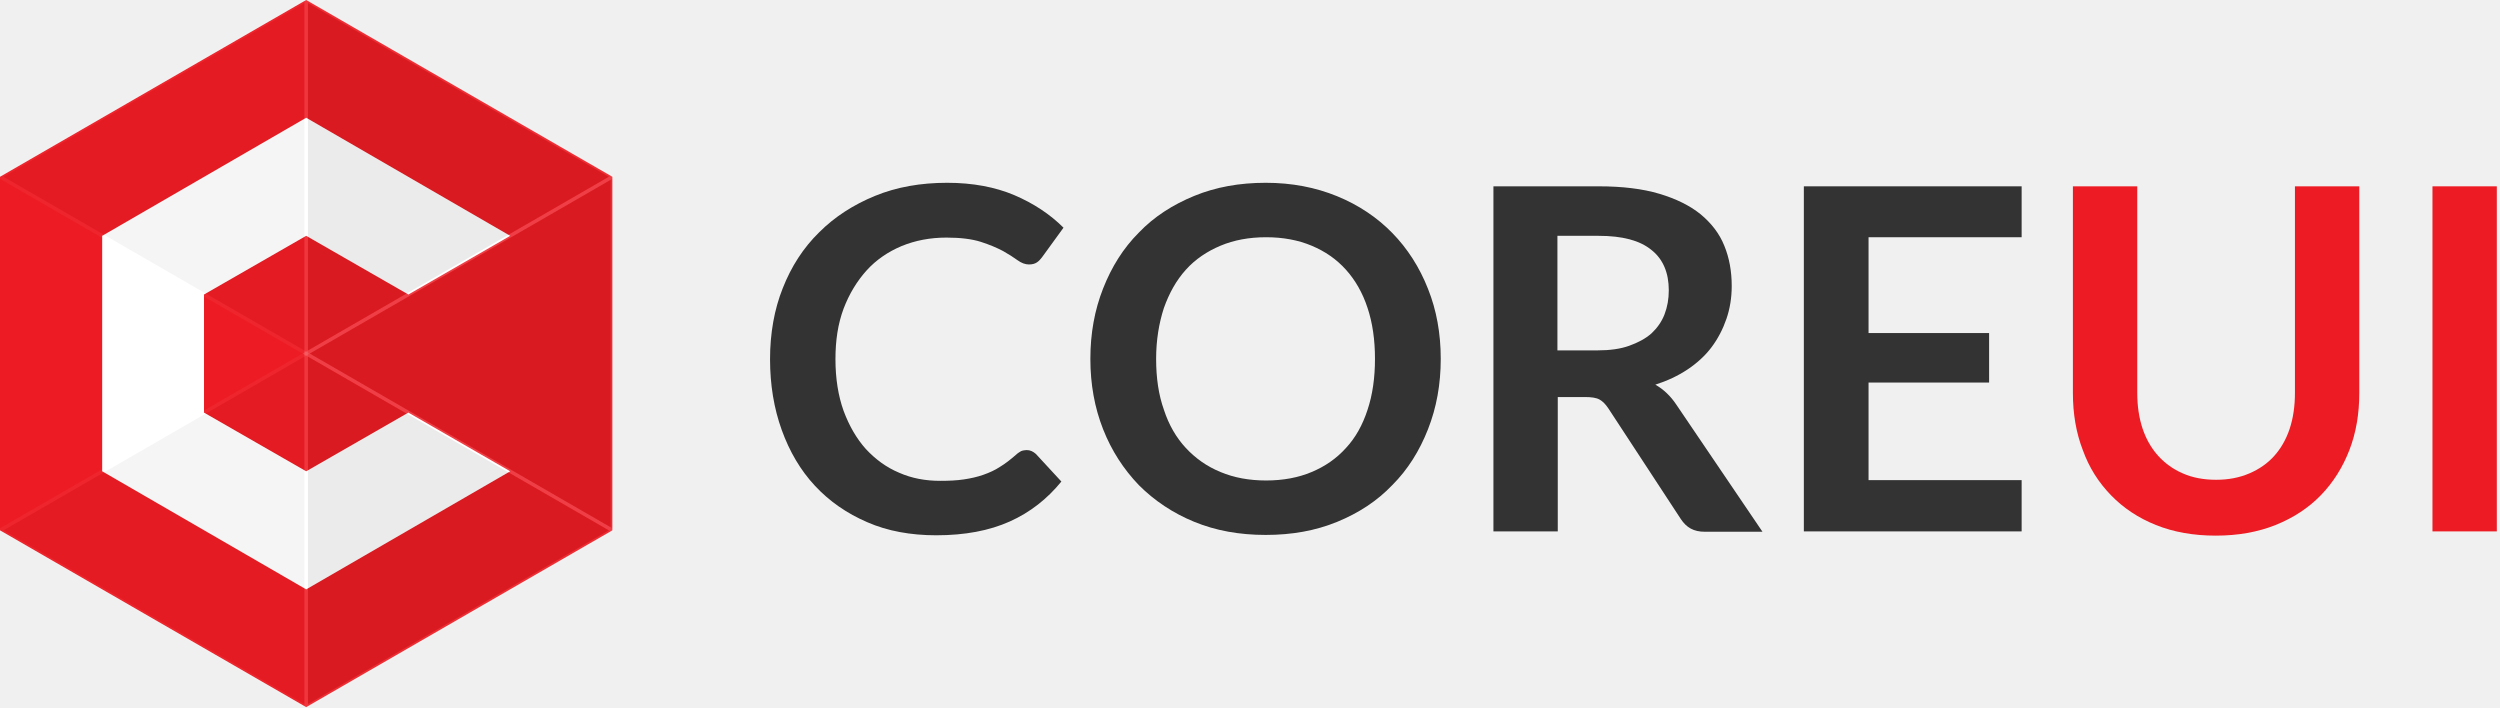
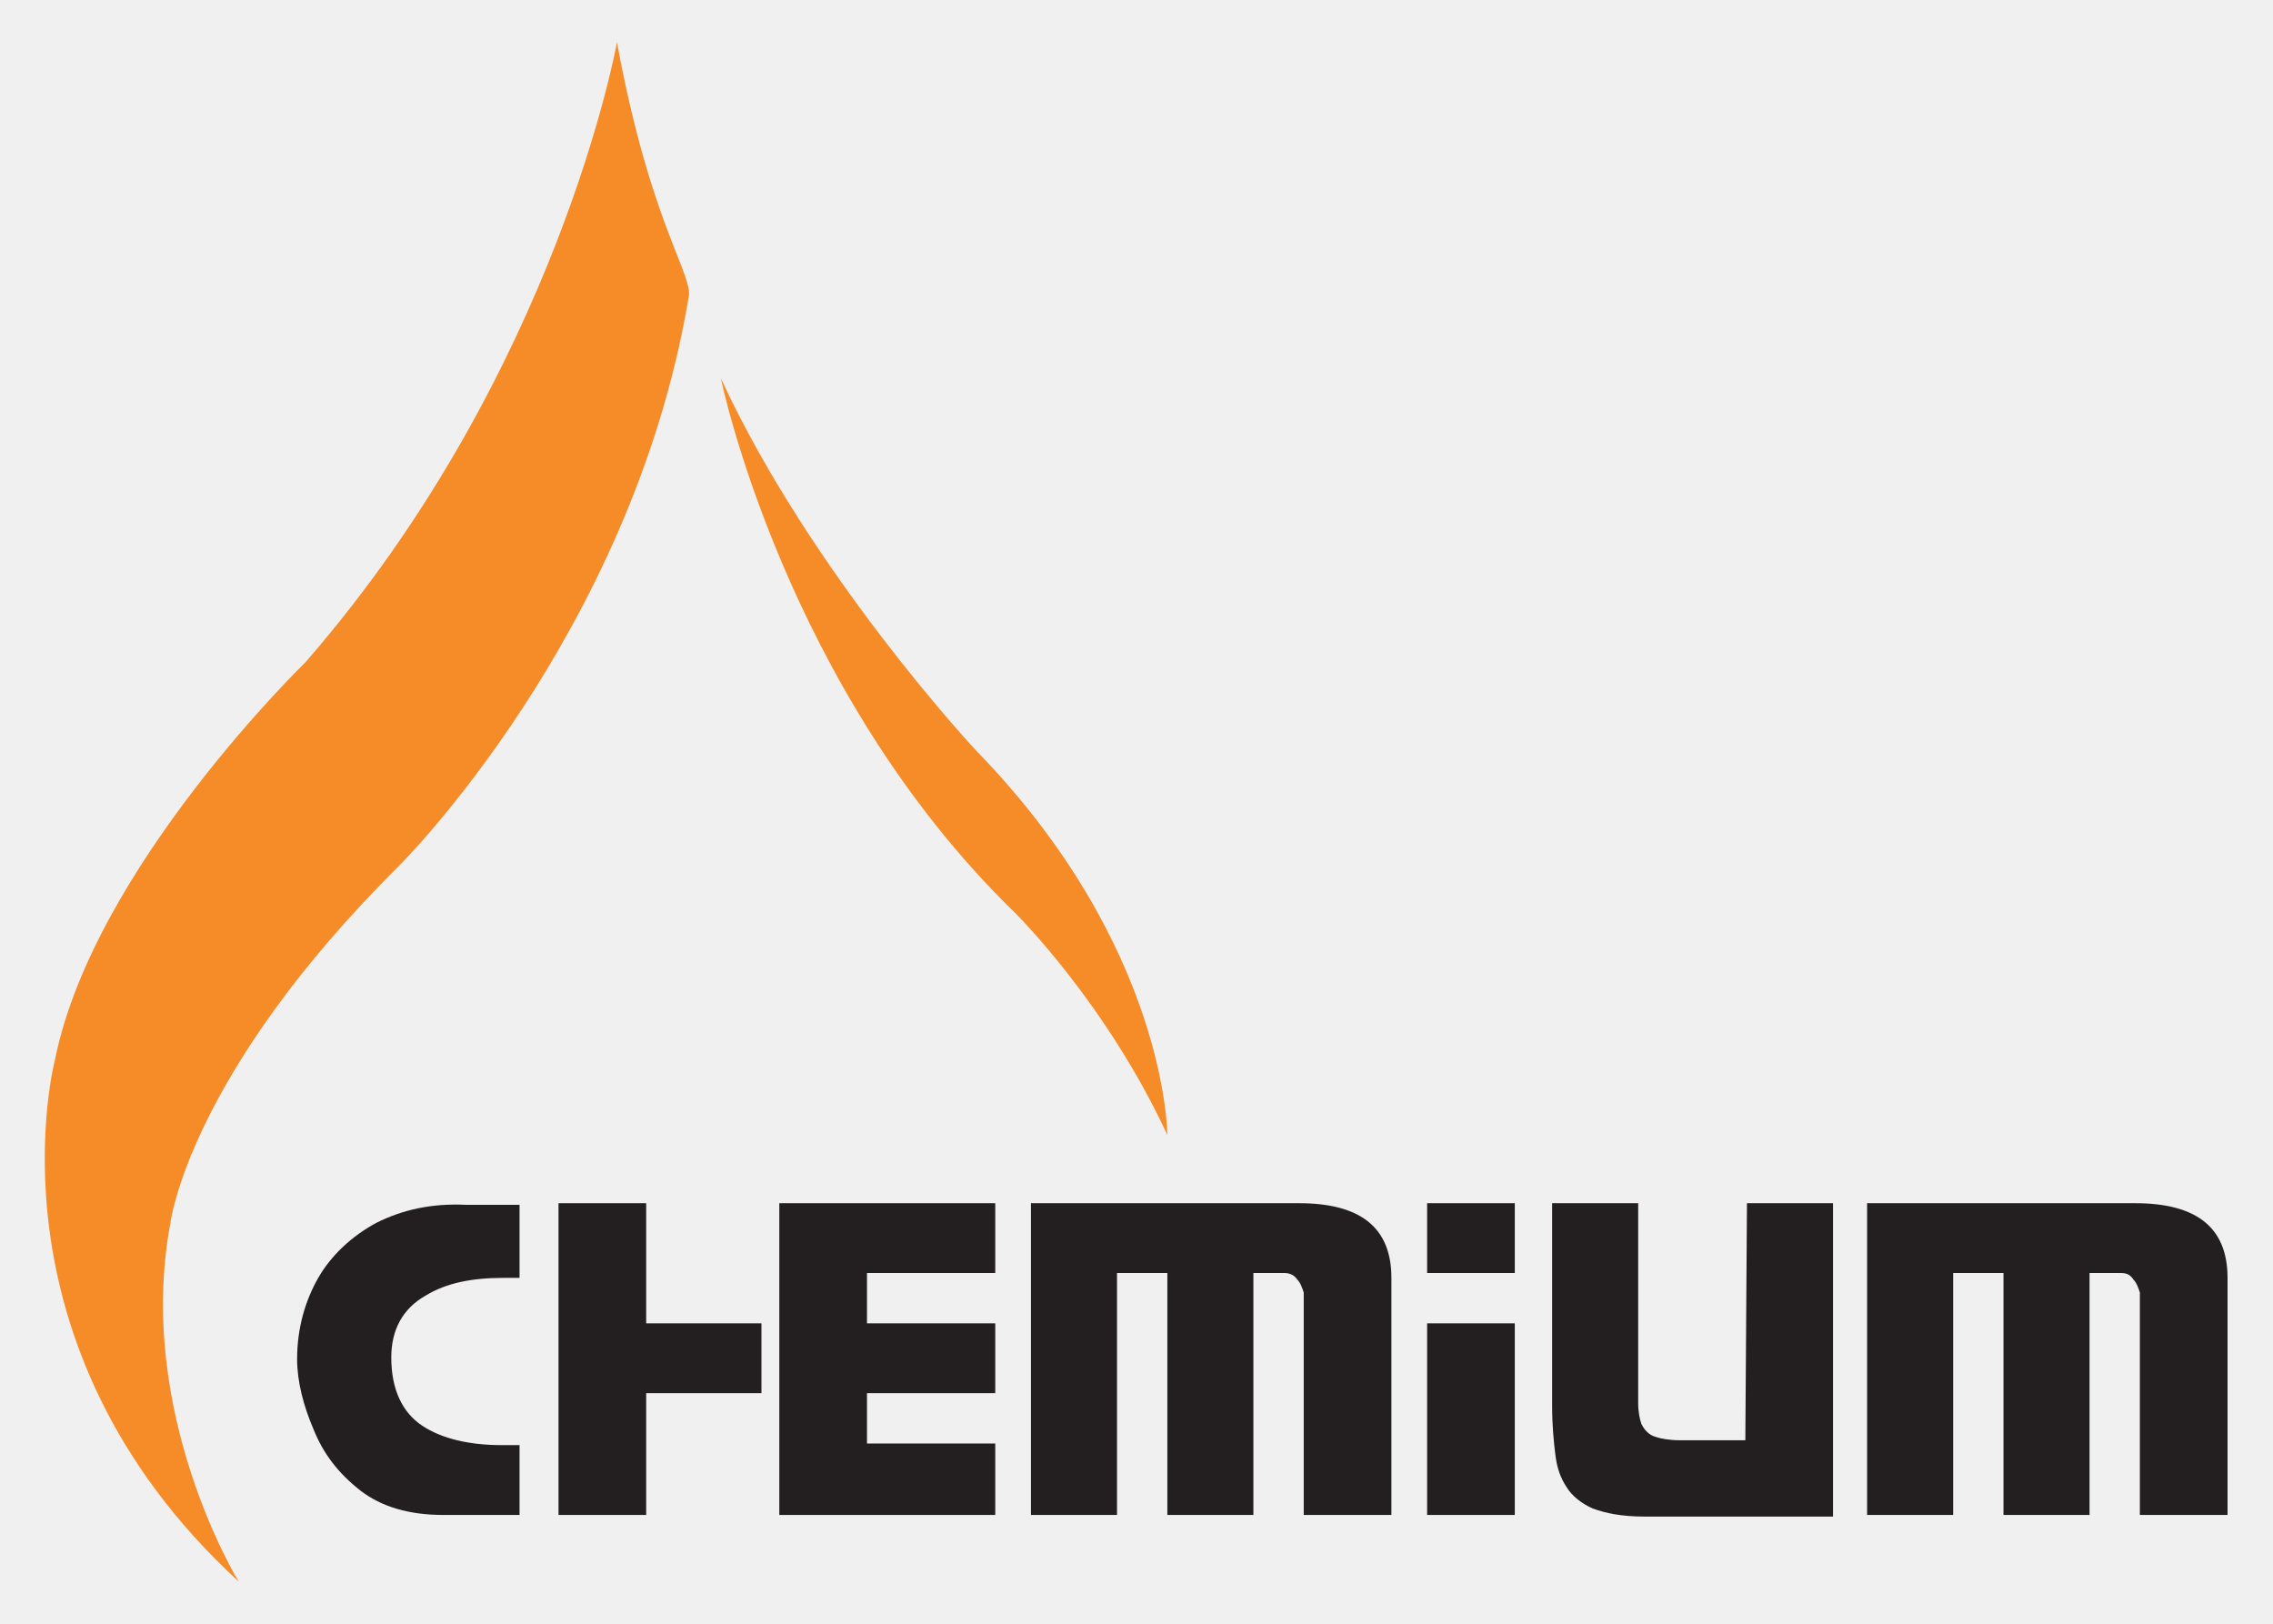
- <svg xmlns="http://www.w3.org/2000/svg" version="1.1" id="Warstwa_1" x="0px" y="0px" width="707.1px" height="200px" viewBox="0 0 707.1 200" enable-background="new 0 0 707.1 200" xml:space="preserve">
-   <polygon fill="#ED1C24" points="0,150 0,50 86.6,0 173.2,50 173.2,150 86.6,200 " />
-   <polygon fill="#FFFFFF" points="86.6,133.3 57.7,116.7 57.7,83.3 86.6,66.7 115.5,83.3 144.3,66.7 86.6,33.3 28.9,66.7 28.9,133.3   86.6,166.7 144.3,133.3 115.5,116.7 " />
-   <polygon opacity="0.04" stroke="#FFFFFF" stroke-miterlimit="10" enable-background="new    " points="0,50 86.6,100 86.6,0 " />
-   <polygon opacity="0.04" stroke="#FFFFFF" stroke-miterlimit="10" enable-background="new    " points="0,150 86.6,200 86.6,100 " />
-   <polygon opacity="0.08" stroke="#FFFFFF" stroke-miterlimit="10" enable-background="new    " points="86.6,100 173.2,150 173.2,50   " />
-   <polygon fill-opacity="0" points="86.6,100 0,50 0,150 " />
-   <polygon opacity="0.08" stroke="#FFFFFF" stroke-miterlimit="10" enable-background="new    " points="173.2,150 86.6,100 86.6,200   " />
-   <polygon opacity="0.08" stroke="#FFFFFF" stroke-miterlimit="10" enable-background="new    " points="173.2,50 86.6,0 86.6,100 " />
+ <svg xmlns="http://www.w3.org/2000/svg" version="1.1" id="Layer_1" x="0px" y="0px" width="140px" height="100px" viewBox="0 0 140 100" style="enable-background:new 0 0 140 100;" xml:space="preserve">
+   <style type="text/css">
+ 	.st0{fill:#F68C28;}
+ 	.st1{fill:#231F20;}
+ </style>
  <g>
-     <path fill="#333333" d="M290.4,127.3c1,0,1.8,0.4,2.6,1.1l7.2,7.8c-4,4.9-8.8,8.7-14.6,11.3c-5.8,2.6-12.7,3.9-20.8,3.9   c-7.2,0-13.8-1.2-19.5-3.7c-5.8-2.5-10.7-5.9-14.8-10.3c-4.1-4.4-7.2-9.7-9.4-15.8c-2.2-6.1-3.3-12.8-3.3-20   c0-7.3,1.2-14.1,3.6-20.1c2.4-6.1,5.8-11.4,10.3-15.8c4.4-4.4,9.7-7.8,15.8-10.3s12.9-3.7,20.4-3.7c7.2,0,13.6,1.2,19,3.5   s10.1,5.4,13.9,9.2l-6.1,8.4c-0.4,0.5-0.8,1-1.4,1.4s-1.3,0.6-2.3,0.6s-2.1-0.4-3.2-1.2s-2.5-1.7-4.1-2.6c-1.7-0.9-3.8-1.8-6.3-2.6   c-2.5-0.8-5.8-1.2-9.7-1.2c-4.6,0-8.8,0.8-12.7,2.4c-3.8,1.6-7.2,3.9-9.9,6.9s-4.9,6.6-6.5,10.8c-1.6,4.3-2.3,9-2.3,14.3   c0,5.5,0.8,10.4,2.3,14.6c1.6,4.3,3.7,7.9,6.3,10.8c2.7,2.9,5.8,5.2,9.4,6.7c3.6,1.6,7.5,2.3,11.6,2.3c2.5,0,4.7-0.1,6.7-0.4   c2-0.3,3.8-0.7,5.5-1.3s3.3-1.3,4.8-2.3c1.5-0.9,3-2.1,4.5-3.4c0.4-0.4,0.9-0.7,1.4-1C289.3,127.4,289.9,127.3,290.4,127.3z" />
-     <path fill="#333333" d="M407.5,101.5c0,7.2-1.2,13.8-3.6,19.9s-5.7,11.4-10.1,15.8c-4.3,4.5-9.5,7.9-15.6,10.4s-12.8,3.7-20.2,3.7   c-7.4,0-14.1-1.2-20.2-3.7s-11.3-6-15.7-10.4c-4.3-4.5-7.7-9.7-10.1-15.8c-2.4-6.1-3.6-12.7-3.6-19.9c0-7.2,1.2-13.8,3.6-19.9   s5.7-11.4,10.1-15.8c4.3-4.5,9.6-7.9,15.7-10.4s12.8-3.7,20.2-3.7c7.4,0,14.1,1.3,20.2,3.8s11.3,6,15.6,10.4   c4.3,4.4,7.7,9.7,10.1,15.8C406.3,87.7,407.5,94.3,407.5,101.5z M388.9,101.5c0-5.4-0.7-10.2-2.1-14.4c-1.4-4.3-3.5-7.9-6.1-10.8   c-2.7-3-5.9-5.2-9.7-6.8c-3.8-1.6-8.1-2.4-12.9-2.4s-9.1,0.8-12.9,2.4s-7.1,3.8-9.8,6.8c-2.7,3-4.7,6.6-6.2,10.8   c-1.4,4.3-2.2,9.1-2.2,14.4c0,5.4,0.7,10.2,2.2,14.4c1.4,4.3,3.5,7.9,6.2,10.8s5.9,5.2,9.8,6.8c3.8,1.6,8.1,2.4,12.9,2.4   s9.1-0.8,12.9-2.4c3.8-1.6,7-3.8,9.7-6.8c2.7-2.9,4.7-6.5,6.1-10.8C388.2,111.7,388.9,106.9,388.9,101.5z" />
-     <path fill="#333333" d="M440.6,112.2v38.1h-18.2V52.7h29.8c6.7,0,12.4,0.7,17.1,2.1c4.7,1.4,8.6,3.3,11.7,5.8   c3,2.5,5.3,5.4,6.7,8.9c1.4,3.4,2.1,7.2,2.1,11.4c0,3.3-0.5,6.4-1.5,9.3s-2.4,5.6-4.2,8c-1.8,2.4-4.1,4.5-6.8,6.3   c-2.7,1.8-5.7,3.2-9.1,4.3c2.3,1.3,4.3,3.2,5.9,5.6l24.4,36h-16.3c-1.6,0-2.9-0.3-4-0.9c-1.1-0.6-2-1.5-2.8-2.7l-20.5-31.3   c-0.8-1.2-1.6-2-2.5-2.5s-2.3-0.7-4.1-0.7h-7.7V112.2z M440.6,99.1h11.3c3.4,0,6.4-0.4,8.9-1.3s4.6-2,6.3-3.5   c1.6-1.5,2.9-3.3,3.7-5.4c0.8-2.1,1.2-4.3,1.2-6.8c0-4.9-1.6-8.8-4.9-11.4c-3.3-2.7-8.2-4-15-4h-11.6v32.4H440.6z" />
-     <path fill="#333333" d="M571.8,52.7v14.4h-43.3v27.1h34.1v14h-34.1v27.6h43.3v14.5h-61.6V52.7H571.8z" />
-     <path fill="#ED1C24" d="M626.8,135.7c3.5,0,6.6-0.6,9.4-1.8c2.8-1.2,5.1-2.8,7-4.9c1.9-2.1,3.4-4.7,4.4-7.7s1.5-6.4,1.5-10.1V52.7   h18.2v58.5c0,5.8-0.9,11.2-2.8,16.1c-1.9,4.9-4.6,9.2-8.1,12.8c-3.5,3.6-7.8,6.4-12.8,8.4s-10.6,3-16.9,3s-11.9-1-16.9-3   s-9.2-4.8-12.7-8.4c-3.5-3.6-6.2-7.8-8-12.8c-1.9-4.9-2.8-10.3-2.8-16.1V52.7h18.2v58.4c0,3.7,0.5,7.1,1.5,10.1s2.5,5.6,4.4,7.7   s4.2,3.8,7,5C620.1,135.1,623.3,135.7,626.8,135.7z" />
-     <path fill="#ED1C24" d="M706.2,150.3H688V52.7h18.2V150.3z" />
+     <path class="st0" d="M44.4,23.3C50,35.4,60.1,46.2,60.1,46.2c11.8,12.1,11.8,23.7,11.8,23.7c-3.8-8.2-9.4-13.7-9.4-13.7   C48.3,42.4,44.4,23.3,44.4,23.3" />
+     <path class="st1" d="M23.2,75.3c-1.5,0.8-2.8,2-3.6,3.4c-0.8,1.4-1.3,3.1-1.3,5c0,1.4,0.4,2.9,1,4.3c0.6,1.5,1.5,2.7,2.9,3.8   c1.3,1,3,1.5,5.1,1.5H32V89h-1.1c-2,0-3.7-0.4-4.9-1.2c-1.2-0.8-1.9-2.2-1.9-4.2c0-1.7,0.7-3,2.1-3.8c1.3-0.8,2.9-1.1,4.8-1.1h1   v-4.5h-3.3C26.6,74.1,24.8,74.5,23.2,75.3" />
+     <polygon class="st1" points="39.8,74.1 34.4,74.1 34.4,93.3 39.8,93.3 39.8,85.8 46.9,85.8 46.9,81.5 39.8,81.5  " />
+     <path class="st1" d="M80,74.1H63.5v19.2h5.3V78.4h3.1v14.9h5.3V78.4h0.3c0.7,0,1.3,0,1.6,0c0.3,0,0.6,0.1,0.8,0.4   c0.2,0.2,0.3,0.5,0.4,0.8c0,0.3,0,0.9,0,1.6v12.1h5.4V78.7C85.7,75.6,83.8,74.1,80,74.1" />
+     <rect x="87.9" y="74.1" class="st1" width="5.4" height="4.3" />
+     <rect x="87.9" y="81.5" class="st1" width="5.4" height="11.8" />
+     <path class="st1" d="M107.5,88.7h-4c-0.7,0-1.2-0.1-1.5-0.2c-0.4-0.1-0.7-0.4-0.9-0.8c-0.1-0.3-0.2-0.7-0.2-1.3V74.1h-5.3v12.5   c0,1.2,0.1,2.2,0.2,3s0.3,1.4,0.7,2c0.3,0.5,0.9,1,1.6,1.3c0.8,0.3,1.8,0.5,3.2,0.5h11.6V74.1h-5.3L107.5,88.7L107.5,88.7z" />
+     <path class="st1" d="M131.5,74.1H115v19.2h5.3V78.4h3.1v14.9h5.3V78.4h0.3c0.7,0,1.3,0,1.6,0c0.4,0,0.6,0.1,0.8,0.4   c0.2,0.2,0.3,0.5,0.4,0.8c0,0.3,0,0.9,0,1.6v12.1h5.4V78.7C137.2,75.6,135.3,74.1,131.5,74.1" />
+     <polygon class="st1" points="48,74.1 48,78.4 48,81.5 48,90.5 48,93.3 61.3,93.3 61.3,88.9 53.4,88.9 53.4,85.8 61.3,85.8    61.3,81.5 53.4,81.5 53.4,78.4 61.3,78.4 61.3,74.1 53.4,74.1  " />
  </g>
+   <path class="st0" d="M18.8,40.8c0,0-13,12.6-15.4,24.4c0,0-4.7,17.5,11.3,32.2c0,0-6.4-10.4-4.2-22.1c0,0,1.1-9.1,14.1-22  c0,0,14.3-14.2,17.8-34.9C42.8,17,40.1,14,38,2.6C38,2.6,34.4,22.9,18.8,40.8" />
</svg>
